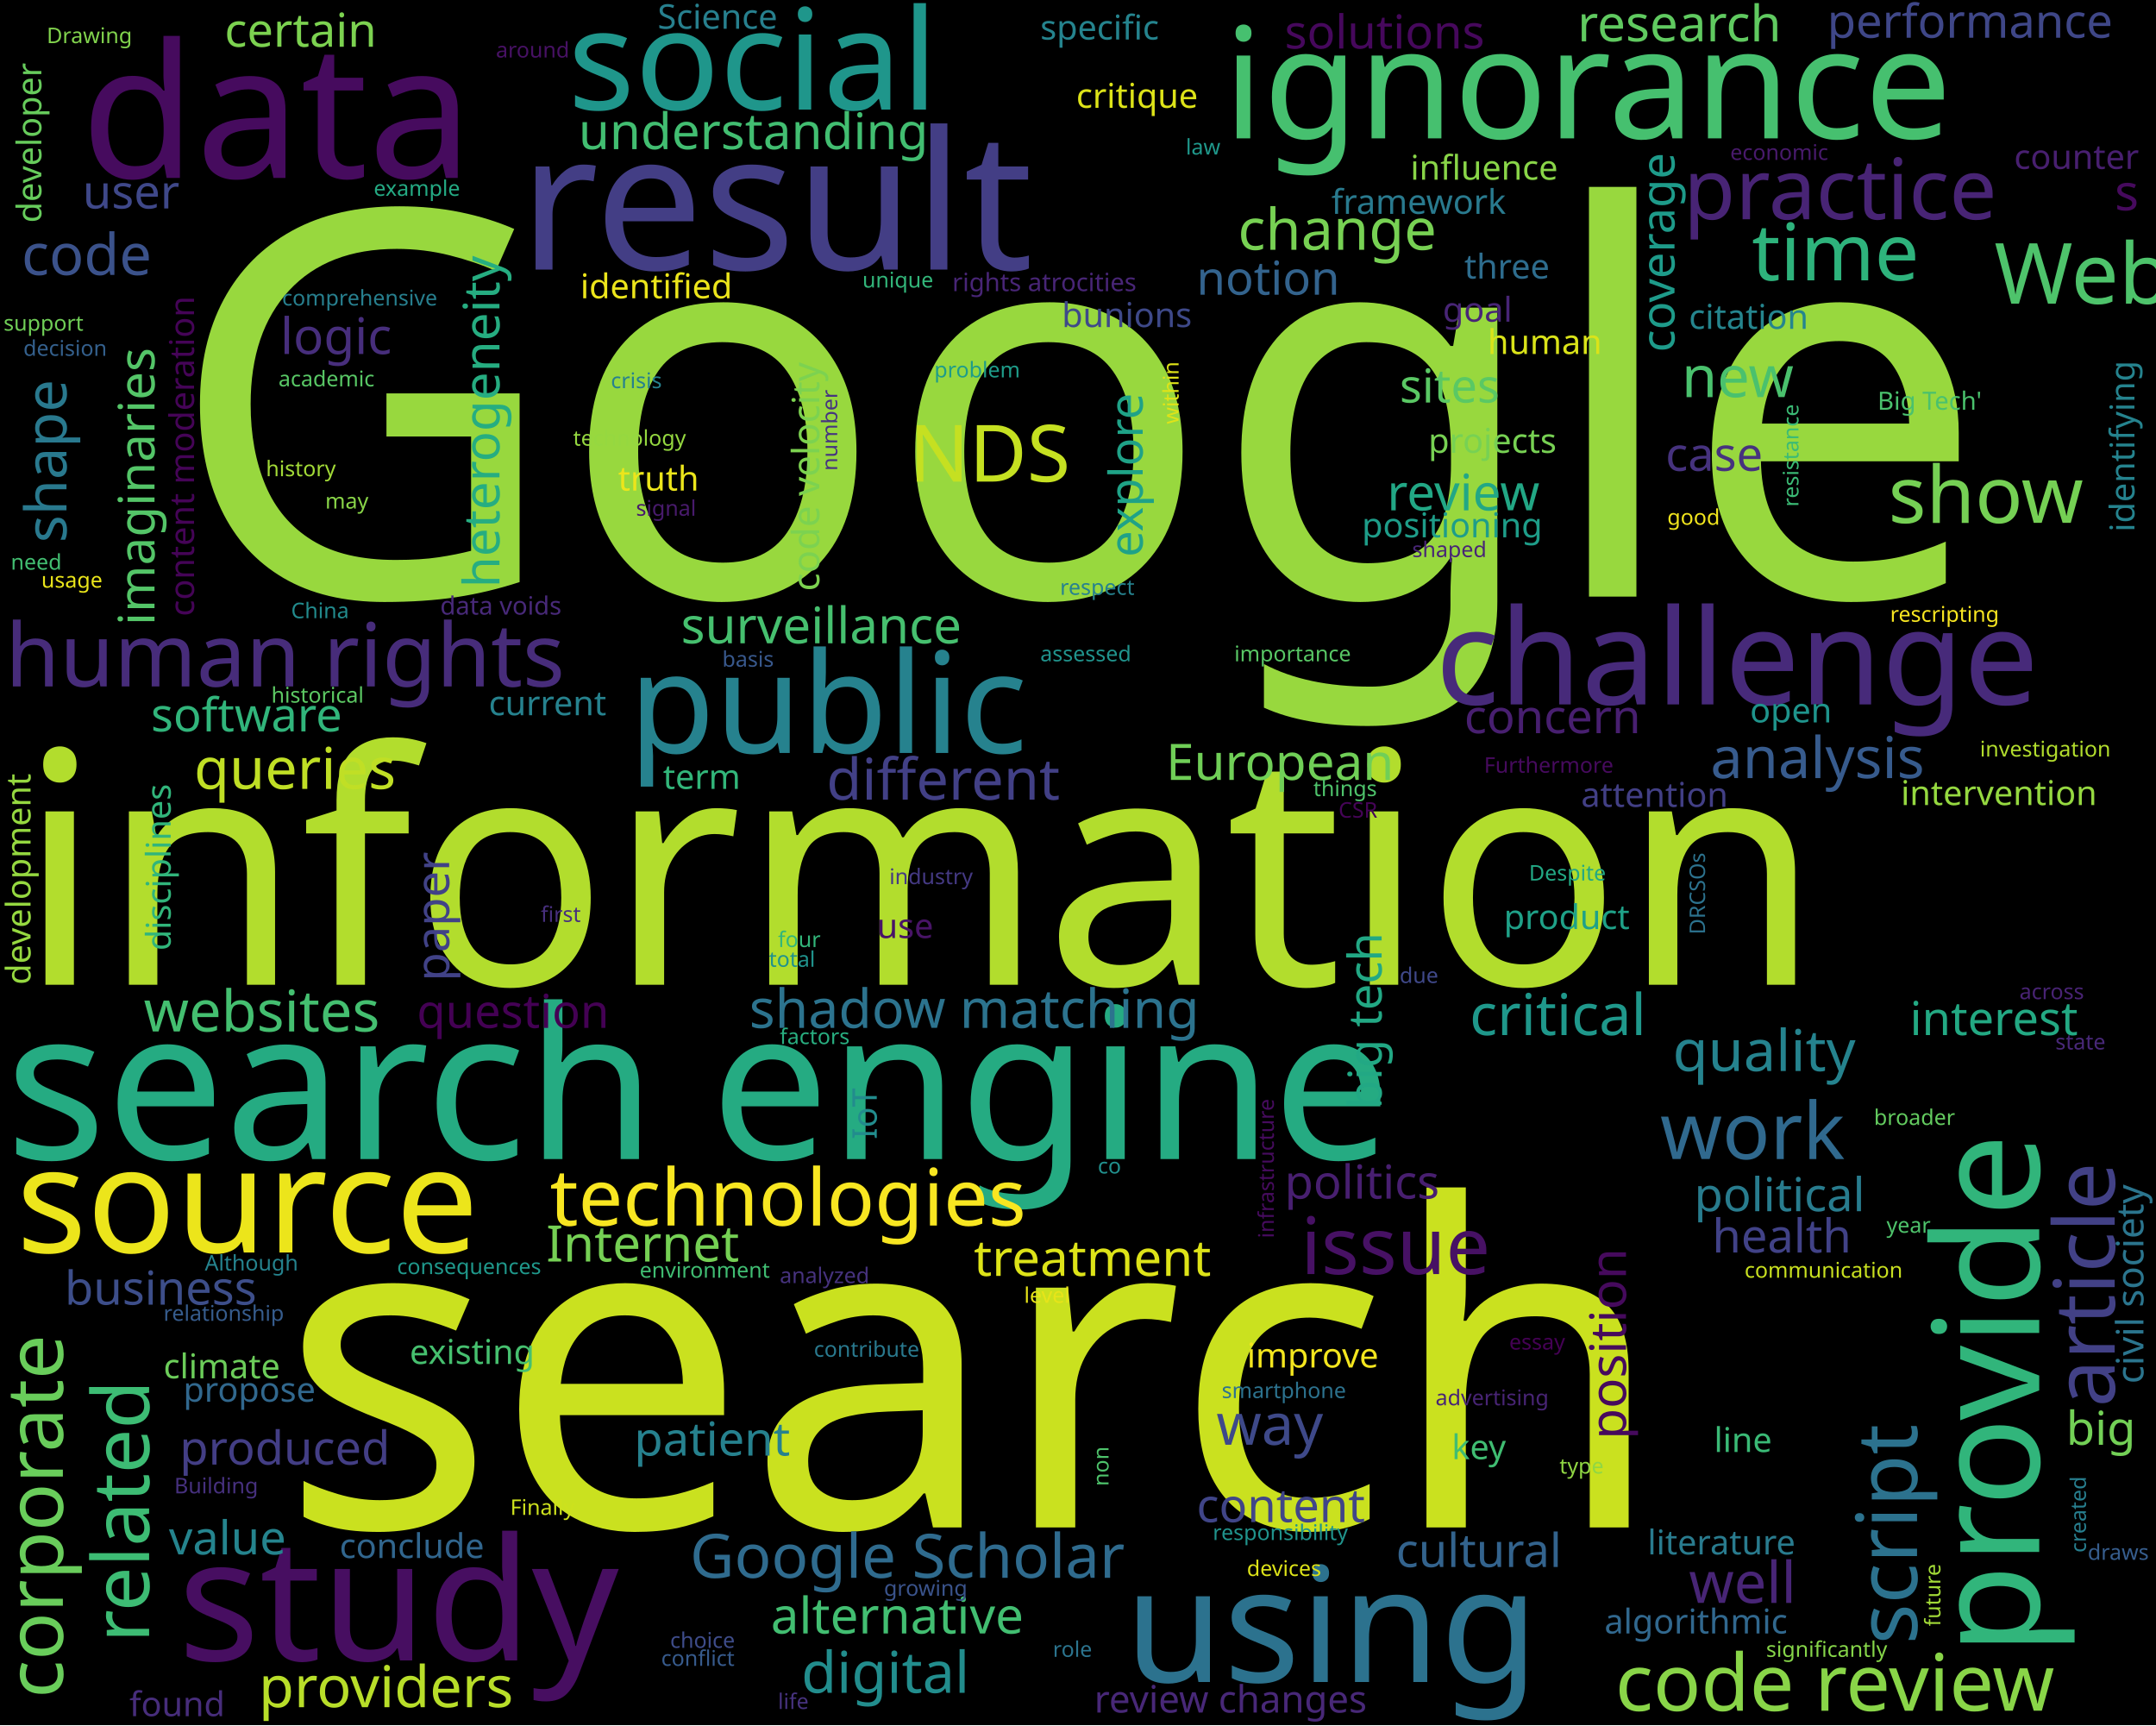
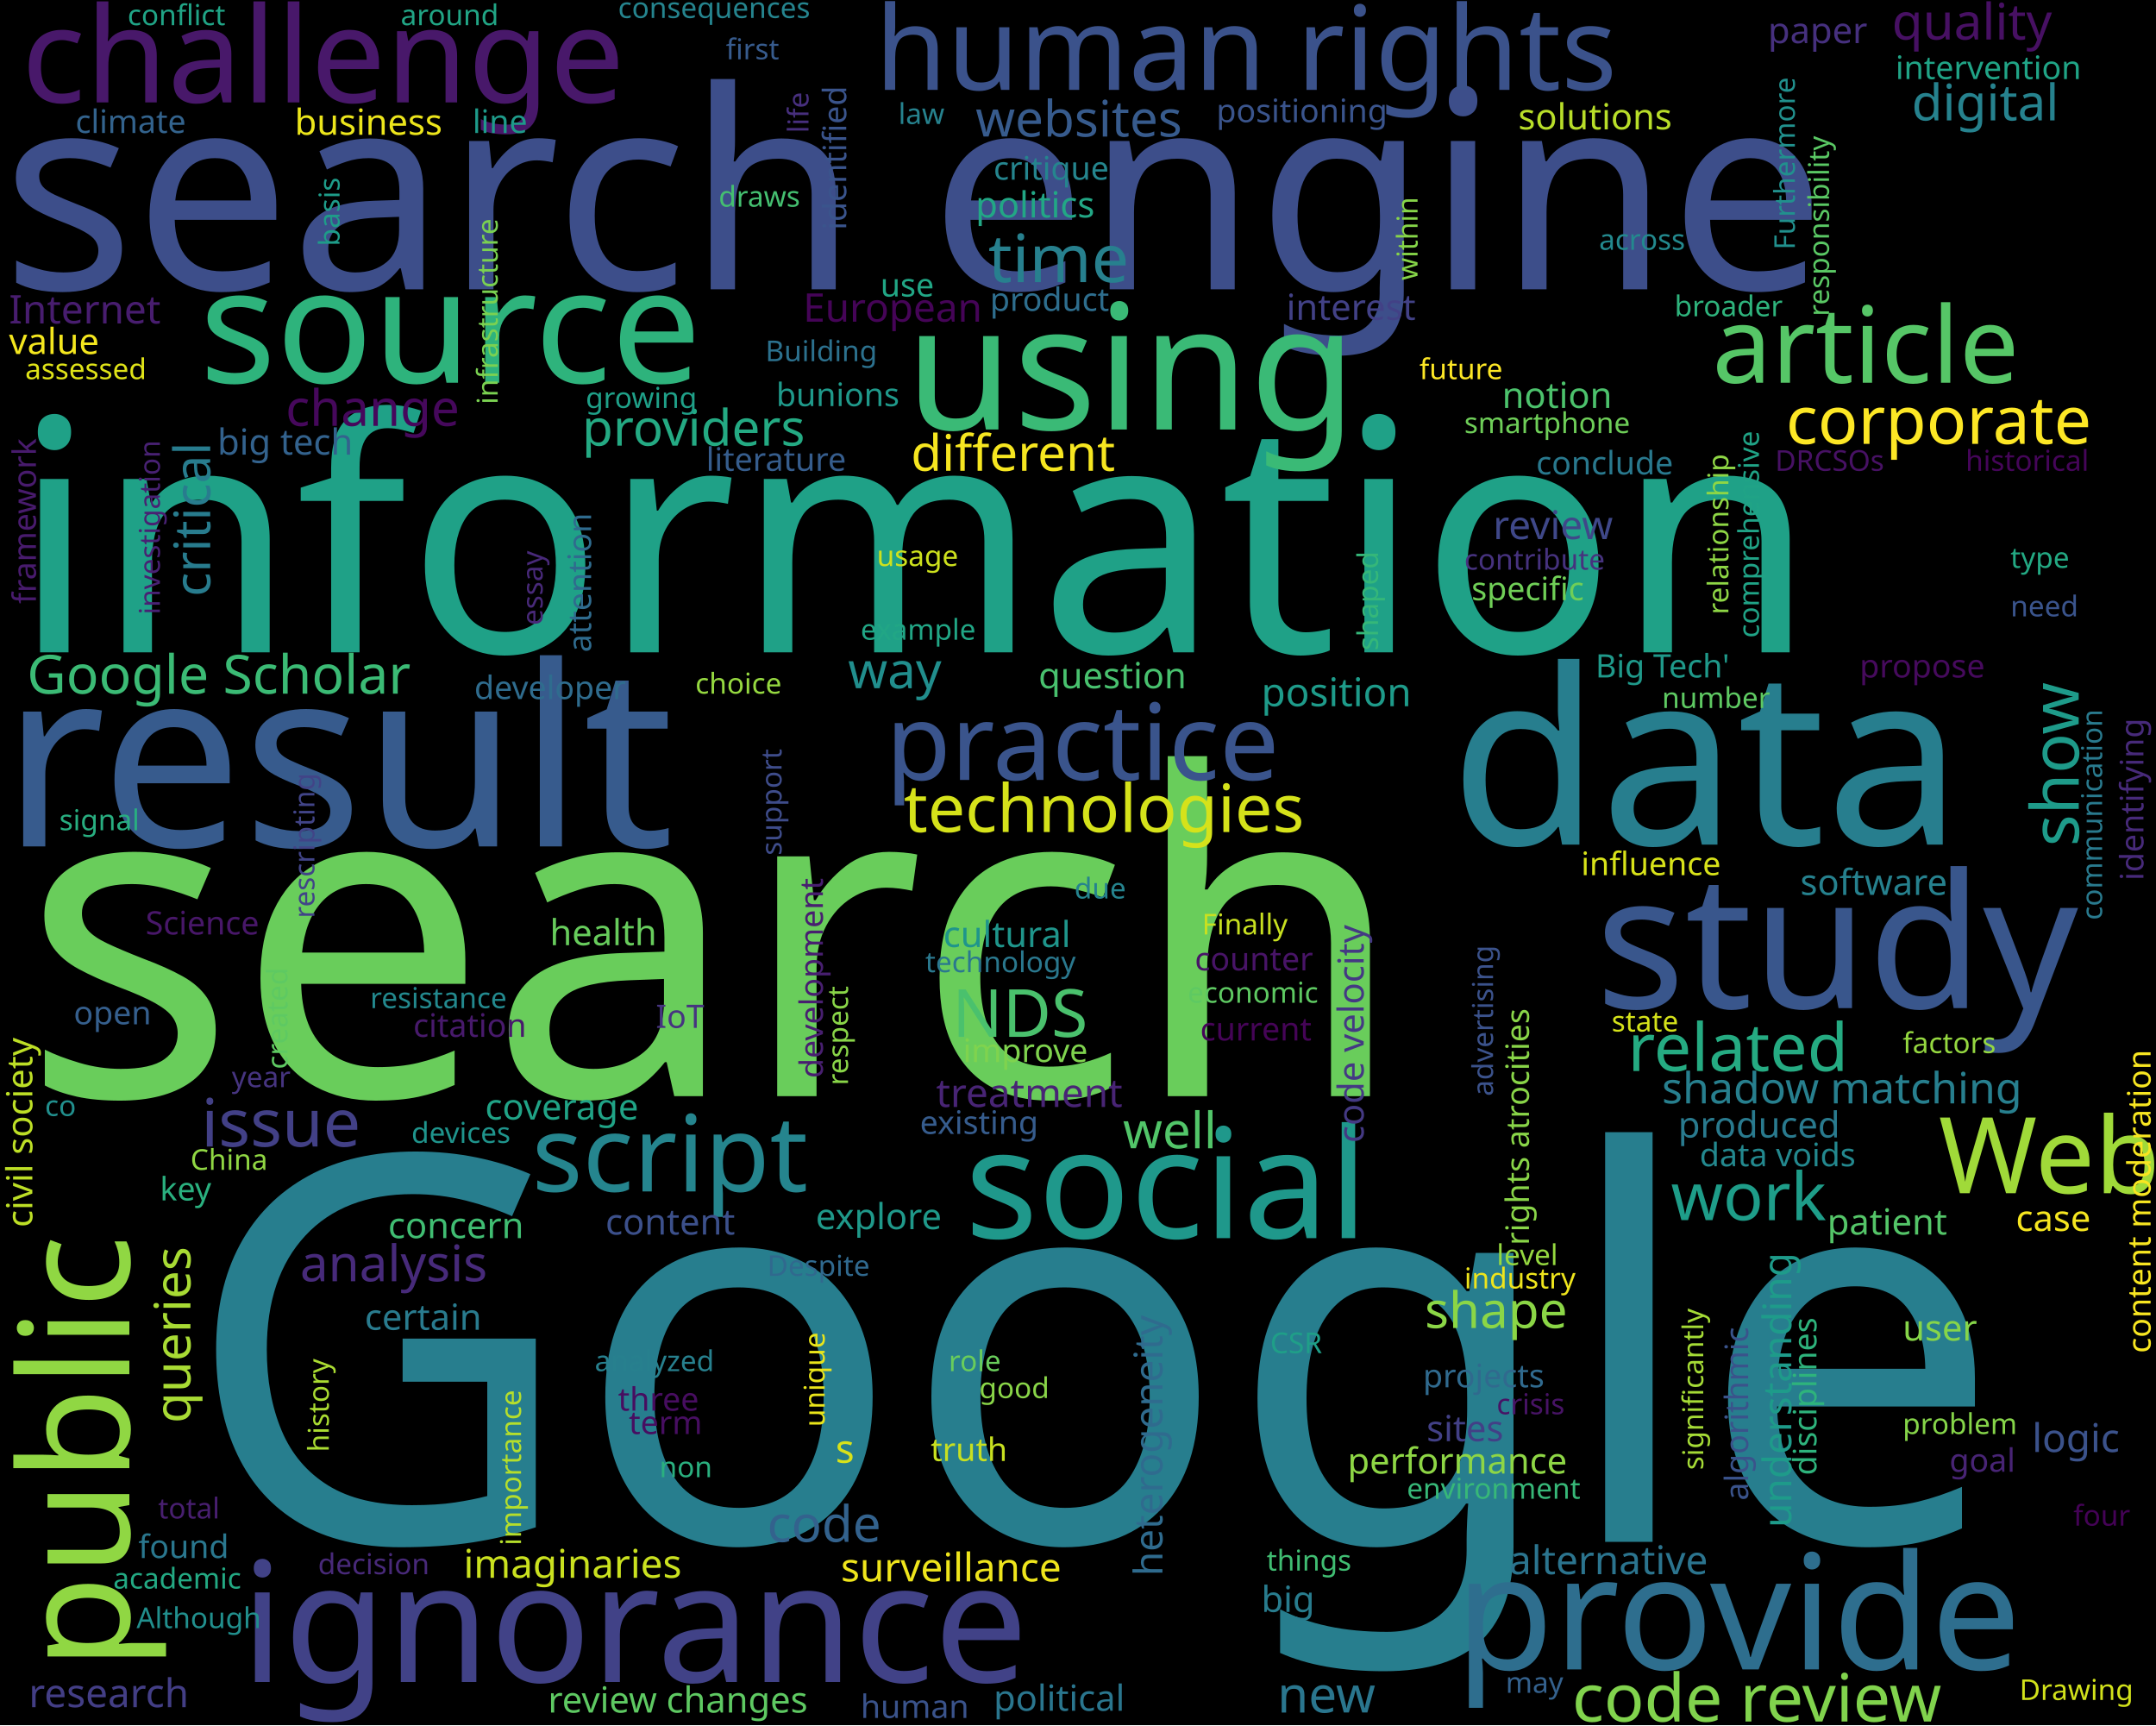
<svg xmlns="http://www.w3.org/2000/svg" width="1200" height="960">
  <style>text{font-family:'Droid Sans Mono';font-weight:normal;font-style:normal;}</style>
  <rect width="100%" height="100%" style="fill:black" />
-   <text transform="translate(93,332)" font-size="300" style="fill:rgb(152, 216, 62)">Google</text>
-   <text transform="translate(156,850)" font-size="249" style="fill:rgb(202, 225, 31)">search</text>
-   <text transform="translate(10,548)" font-size="180" style="fill:rgb(178, 221, 45)">information</text>
-   <text transform="translate(3,645)" font-size="117" style="fill:rgb(37, 171, 130)">search engine</text>
-   <text transform="translate(289,150)" font-size="107" style="fill:rgb(67, 62, 133)">result</text>
-   <text transform="translate(45,99)" font-size="104" style="fill:rgb(70, 11, 94)">data</text>
-   <text transform="translate(99,924)" font-size="95" style="fill:rgb(71, 14, 97)">study</text>
-   <text transform="translate(626,936)" font-size="89" style="fill:rgb(44, 114, 142)">using</text>
-   <text transform="translate(681,77)" font-size="86" style="fill:rgb(70, 192, 111)">ignorance</text>
-   <text transform="translate(9,697)" font-size="82" style="fill:rgb(236, 229, 27)">source</text>
-   <text transform="translate(1135,921) rotate(-90)" font-size="82" style="fill:rgb(49, 181, 123)">provide</text>
-   <text transform="translate(350,419)" font-size="78" style="fill:rgb(38, 130, 142)">public</text>
-   <text transform="translate(316,61)" font-size="78" style="fill:rgb(31, 150, 139)">social</text>
-   <text transform="translate(799,392)" font-size="74" style="fill:rgb(71, 42, 122)">challenge</text>
-   <text transform="translate(3,382)" font-size="49" style="fill:rgb(71, 44, 122)">human rights</text>
-   <text transform="translate(937,122)" font-size="47" style="fill:rgb(72, 36, 117)">practice</text>
-   <text transform="translate(1110,169)" font-size="47" style="fill:rgb(78, 195, 107)">Web</text>
-   <text transform="translate(1067,915) rotate(-90)" font-size="47" style="fill:rgb(44, 114, 142)">script</text>
-   <text transform="translate(1177,783) rotate(-90)" font-size="47" style="fill:rgb(66, 65, 134)">article</text>
-   <text transform="translate(306,682)" font-size="44" style="fill:rgb(248, 230, 33)">technologies</text>
-   <text transform="translate(924,645)" font-size="44" style="fill:rgb(48, 105, 142)">work</text>
-   <text transform="translate(83,914) rotate(-90)" font-size="44" style="fill:rgb(61, 188, 116)">related</text>
-   <text transform="translate(1051,291)" font-size="44" style="fill:rgb(117, 208, 84)">show</text>
-   <text transform="translate(35,945) rotate(-90)" font-size="44" style="fill:rgb(105, 205, 91)">corporate</text>
-   <text transform="translate(975,156)" font-size="44" style="fill:rgb(46, 179, 124)">time</text>
-   <text transform="translate(724,709)" font-size="44" style="fill:rgb(71, 17, 100)">issue</text>
-   <text transform="translate(506,268)" font-size="44" style="fill:rgb(197, 224, 33)">NDS</text>
-   <text transform="translate(899,952)" font-size="44" style="fill:rgb(137, 213, 72)">code review</text>
-   <text transform="translate(384,878)" font-size="34" style="fill:rgb(47, 107, 142)">Google Scholar</text>
-   <text transform="translate(677,804)" font-size="32" style="fill:rgb(62, 73, 137)">way</text>
-   <text transform="translate(12,153)" font-size="32" style="fill:rgb(59, 82, 139)">code</text>
-   <text transform="translate(689,139)" font-size="32" style="fill:rgb(119, 209, 83)">change</text>
-   <text transform="translate(931,596)" font-size="32" style="fill:rgb(37, 131, 142)">quality</text>
-   <text transform="translate(940,892)" font-size="32" style="fill:rgb(72, 37, 118)">well</text>
-   <text transform="translate(936,221)" font-size="32" style="fill:rgb(74, 193, 109)">new</text>
-   <text transform="translate(37,302) rotate(-90)" font-size="32" style="fill:rgb(41, 121, 142)">shape</text>
-   <text transform="translate(144,950)" font-size="32" style="fill:rgb(184, 222, 41)">providers</text>
-   <text transform="translate(108,439)" font-size="32" style="fill:rgb(192, 223, 37)">queries</text>
-   <text transform="translate(460,445)" font-size="32" style="fill:rgb(66, 64, 134)">different</text>
-   <text transform="translate(446,942)" font-size="32" style="fill:rgb(34, 141, 141)">digital</text>
-   <text transform="translate(952,433)" font-size="32" style="fill:rgb(55, 91, 141)">analysis</text>
-   <text transform="translate(818,576)" font-size="32" style="fill:rgb(31, 152, 139)">critical</text>
-   <text transform="translate(80,574)" font-size="32" style="fill:rgb(68, 191, 112)">websites</text>
-   <text transform="translate(417,572)" font-size="30" style="fill:rgb(44, 115, 142)">shadow matching</text>
-   <text transform="translate(878,23)" font-size="28" style="fill:rgb(96, 202, 96)">research</text>
-   <text transform="translate(772,284)" font-size="28" style="fill:rgb(34, 167, 133)">review</text>
-   <text transform="translate(322,83)" font-size="28" style="fill:rgb(66, 190, 113)">understanding</text>
-   <text transform="translate(1177,117)" font-size="28" style="fill:rgb(70, 10, 93)">s</text>
-   <text transform="translate(86,348) rotate(-90)" font-size="28" style="fill:rgb(84, 197, 104)">imaginaries</text>
-   <text transform="translate(905,801) rotate(-90)" font-size="28" style="fill:rgb(70, 10, 93)">position</text>
-   <text transform="translate(156,197)" font-size="28" style="fill:rgb(71, 46, 124)">logic</text>
-   <text transform="translate(429,909)" font-size="28" style="fill:rgb(66, 190, 113)">alternative</text>
-   <text transform="translate(649,434)" font-size="28" style="fill:rgb(112, 207, 87)">European</text>
-   <text transform="translate(379,358)" font-size="28" style="fill:rgb(70, 192, 111)">surveillance</text>
-   <text transform="translate(304,702)" font-size="28" style="fill:rgb(117, 208, 84)">Internet</text>
-   <text transform="translate(278,327) rotate(-90)" font-size="28" style="fill:rgb(38, 173, 129)">heterogeneity</text>
-   <text transform="translate(542,710)" font-size="28" style="fill:rgb(221, 227, 24)">treatment</text>
-   <text transform="translate(1150,804)" font-size="26" style="fill:rgb(115, 208, 86)">big</text>
-   <text transform="translate(250,546) rotate(-90)" font-size="26" style="fill:rgb(65, 66, 135)">paper</text>
-   <text transform="translate(84,407)" font-size="26" style="fill:rgb(49, 181, 123)">software</text>
-   <text transform="translate(666,164)" font-size="26" style="fill:rgb(51, 99, 141)">notion</text>
-   <text transform="translate(666,847)" font-size="26" style="fill:rgb(64, 69, 136)">content</text>
-   <text transform="translate(100,815)" font-size="26" style="fill:rgb(67, 62, 133)">produced</text>
-   <text transform="translate(715,667)" font-size="26" style="fill:rgb(72, 31, 112)">politics</text>
-   <text transform="translate(815,408)" font-size="26" style="fill:rgb(72, 31, 112)">concern</text>
-   <text transform="translate(943,674)" font-size="26" style="fill:rgb(40, 124, 142)">political</text>
-   <text transform="translate(1017,21)" font-size="26" style="fill:rgb(63, 71, 136)">performance</text>
-   <text transform="translate(46,116)" font-size="26" style="fill:rgb(63, 72, 137)">user</text>
-   <text transform="translate(36,726)" font-size="26" style="fill:rgb(61, 78, 138)">business</text>
-   <text transform="translate(125,26)" font-size="26" style="fill:rgb(124, 210, 80)">certain</text>
-   <text transform="translate(232,572)" font-size="26" style="fill:rgb(68, 1, 84)">question</text>
-   <text transform="translate(777,872)" font-size="26" style="fill:rgb(51, 99, 141)">cultural</text>
-   <text transform="translate(636,310) rotate(-90)" font-size="26" style="fill:rgb(31, 162, 135)">explore</text>
-   <text transform="translate(927,262)" font-size="26" style="fill:rgb(70, 50, 126)">case</text>
-   <text transform="translate(94,865)" font-size="26" style="fill:rgb(37, 132, 142)">value</text>
-   <text transform="translate(953,697)" font-size="26" style="fill:rgb(65, 66, 135)">health</text>
-   <text transform="translate(715,27)" font-size="26" style="fill:rgb(70, 8, 92)">solutions</text>
-   <text transform="translate(779,224)" font-size="26" style="fill:rgb(90, 200, 100)">sites</text>
-   <text transform="translate(932,196) rotate(-90)" font-size="26" style="fill:rgb(30, 155, 138)">coverage</text>
-   <text transform="translate(1063,576)" font-size="26" style="fill:rgb(35, 169, 131)">interest</text>
-   <text transform="translate(353,810)" font-size="26" style="fill:rgb(38, 129, 142)">patient</text>
-   <text transform="translate(769,617) rotate(-90)" font-size="26" style="fill:rgb(34, 168, 132)">big tech</text>
-   <text transform="translate(609,953)" font-size="21" style="fill:rgb(72, 40, 120)">review changes</text>
-   <text transform="translate(1193,770) rotate(-90)" font-size="21" style="fill:rgb(43, 117, 142)">civil society</text>
-   <text transform="translate(456,329) rotate(-90)" font-size="21" style="fill:rgb(124, 210, 80)">code velocity</text>
-   <text transform="translate(741,119)" font-size="19" style="fill:rgb(41, 122, 142)">framework</text>
-   <text transform="translate(808,812)" font-size="19" style="fill:rgb(64, 189, 114)">key</text>
-   <text transform="translate(803,179)" font-size="19" style="fill:rgb(72, 37, 118)">goal</text>
-   <text transform="translate(228,759)" font-size="19" style="fill:rgb(70, 192, 111)">existing</text>
-   <text transform="translate(599,60)" font-size="19" style="fill:rgb(221, 227, 24)">critique</text>
-   <text transform="translate(579,22)" font-size="19" style="fill:rgb(37, 132, 142)">specific</text>
-   <text transform="translate(23,124) rotate(-90)" font-size="19" style="fill:rgb(103, 204, 92)">developer</text>
-   <text transform="translate(102,780)" font-size="19" style="fill:rgb(49, 104, 142)">propose</text>
-   <text transform="translate(694,761)" font-size="19" style="fill:rgb(244, 230, 30)">improve</text>
-   <text transform="translate(488,522)" font-size="19" style="fill:rgb(72, 20, 103)">use</text>
-   <text transform="translate(815,155)" font-size="19" style="fill:rgb(46, 109, 142)">three</text>
-   <text transform="translate(974,402)" font-size="19" style="fill:rgb(31, 148, 140)">open</text>
-   <text transform="translate(795,252)" font-size="19" style="fill:rgb(119, 209, 83)">projects</text>
-   <text transform="translate(72,955)" font-size="19" style="fill:rgb(71, 45, 123)">found</text>
-   <text transform="translate(893,909)" font-size="19" style="fill:rgb(49, 104, 142)">algorithmic</text>
-   <text transform="translate(828,197)" font-size="19" style="fill:rgb(218, 227, 25)">human</text>
-   <text transform="translate(785,100)" font-size="19" style="fill:rgb(137, 213, 72)">influence</text>
-   <text transform="translate(272,398)" font-size="19" style="fill:rgb(38, 130, 142)">current</text>
-   <text transform="translate(344,273)" font-size="19" style="fill:rgb(236, 229, 27)">truth</text>
-   <text transform="translate(369,439)" font-size="19" style="fill:rgb(50, 182, 122)">term</text>
-   <text transform="translate(758,299)" font-size="19" style="fill:rgb(30, 157, 137)">positioning</text>
-   <text transform="translate(954,808)" font-size="19" style="fill:rgb(58, 186, 118)">line</text>
-   <text transform="translate(91,767)" font-size="19" style="fill:rgb(108, 205, 90)">climate</text>
-   <text transform="translate(880,449)" font-size="19" style="fill:rgb(66, 63, 133)">attention</text>
-   <text transform="translate(1121,94)" font-size="19" style="fill:rgb(72, 31, 112)">counter</text>
-   <text transform="translate(189,867)" font-size="19" style="fill:rgb(49, 102, 142)">conclude</text>
-   <text transform="translate(1058,448)" font-size="19" style="fill:rgb(149, 216, 64)">intervention</text>
-   <text transform="translate(1188,296) rotate(-90)" font-size="19" style="fill:rgb(37, 131, 142)">identifying</text>
-   <text transform="translate(917,865)" font-size="19" style="fill:rgb(41, 123, 142)">literature</text>
-   <text transform="translate(837,517)" font-size="19" style="fill:rgb(31, 161, 136)">product</text>
-   <text transform="translate(488,634) rotate(-90)" font-size="19" style="fill:rgb(34, 140, 141)">IoT</text>
-   <text transform="translate(323,166)" font-size="19" style="fill:rgb(236, 229, 27)">identified</text>
-   <text transform="translate(17,548) rotate(-90)" font-size="19" style="fill:rgb(149, 216, 64)">development</text>
-   <text transform="translate(940,183)" font-size="19" style="fill:rgb(37, 133, 142)">citation</text>
-   <text transform="translate(366,16)" font-size="19" style="fill:rgb(39, 128, 142)">Science</text>
-   <text transform="translate(95,529) rotate(-90)" font-size="19" style="fill:rgb(49, 181, 123)">disciplines</text>
-   <text transform="translate(591,182)" font-size="19" style="fill:rgb(62, 73, 137)">bunions</text>
-   <text transform="translate(108,343) rotate(-90)" font-size="19" style="fill:rgb(69, 4, 87)">content moderation</text>
-   <text transform="translate(530,162)" font-size="14" style="fill:rgb(72, 37, 118)">rights atrocities</text>
-   <text transform="translate(1045,228)" font-size="14" style="fill:rgb(74, 193, 109)">Big Tech'</text>
-   <text transform="translate(245,342)" font-size="14" style="fill:rgb(72, 41, 121)">data voids</text>
-   <text transform="translate(276,32)" font-size="12" style="fill:rgb(71, 17, 100)">around</text>
-   <text transform="translate(26,24)" font-size="12" style="fill:rgb(129, 211, 77)">Drawing</text>
-   <text transform="translate(1161,864) rotate(-90)" font-size="12" style="fill:rgb(39, 126, 142)">created</text>
-   <text transform="translate(208,109)" font-size="12" style="fill:rgb(36, 170, 131)">example</text>
-   <text transform="translate(221,709)" font-size="12" style="fill:rgb(31, 152, 139)">consequences</text>
-   <text transform="translate(851,490)" font-size="12" style="fill:rgb(34, 168, 132)">Despite</text>
-   <text transform="translate(1102,421)" font-size="12" style="fill:rgb(178, 221, 45)">investigation</text>
-   <text transform="translate(434,581)" font-size="12" style="fill:rgb(40, 174, 128)">factors</text>
-   <text transform="translate(466,262) rotate(-90)" font-size="12" style="fill:rgb(70, 52, 128)">number</text>
-   <text transform="translate(868,820)" font-size="12" style="fill:rgb(144, 215, 67)">type</text>
-   <text transform="translate(570,725)" font-size="12" style="fill:rgb(231, 228, 25)">level</text>
-   <text transform="translate(826,430)" font-size="12" style="fill:rgb(70, 10, 93)">Furthermore</text>
-   <text transform="translate(284,843)" font-size="12" style="fill:rgb(205, 225, 29)">Finally</text>
-   <text transform="translate(91,735)" font-size="12" style="fill:rgb(54, 92, 141)">relationship</text>
-   <text transform="translate(148,265)" font-size="12" style="fill:rgb(162, 218, 55)">history</text>
-   <text transform="translate(492,888)" font-size="12" style="fill:rgb(58, 83, 139)">growing</text>
-   <text transform="translate(151,391)" font-size="12" style="fill:rgb(92, 200, 99)">historical</text>
-   <text transform="translate(687,368)" font-size="12" style="fill:rgb(88, 199, 101)">importance</text>
-   <text transform="translate(675,857)" font-size="12" style="fill:rgb(32, 147, 140)">responsibility</text>
-   <text transform="translate(840,751)" font-size="12" style="fill:rgb(68, 1, 84)">essay</text>
-   <text transform="translate(453,755)" font-size="12" style="fill:rgb(41, 121, 142)">contribute</text>
-   <text transform="translate(319,248)" font-size="12" style="fill:rgb(149, 216, 64)">technology</text>
-   <text transform="translate(1001,282) rotate(-90)" font-size="12" style="fill:rgb(59, 187, 117)">resistance</text>
-   <text transform="translate(590,331)" font-size="12" style="fill:rgb(38, 130, 142)">respect</text>
-   <text transform="translate(586,922)" font-size="12" style="fill:rgb(43, 116, 142)">role</text>
-   <text transform="translate(6,317)" font-size="12" style="fill:rgb(66, 190, 113)">need</text>
-   <text transform="translate(301,513)" font-size="12" style="fill:rgb(71, 47, 125)">first</text>
-   <text transform="translate(1052,346)" font-size="12" style="fill:rgb(248, 230, 33)">rescripting</text>
-   <text transform="translate(660,86)" font-size="12" style="fill:rgb(31, 152, 139)">law</text>
-   <text transform="translate(402,371)" font-size="12" style="fill:rgb(56, 88, 140)">basis</text>
-   <text transform="translate(928,292)" font-size="12" style="fill:rgb(241, 229, 29)">good</text>
-   <text transform="translate(13,198)" font-size="12" style="fill:rgb(52, 96, 141)">decision</text>
-   <text transform="translate(949,520) rotate(-90)" font-size="12" style="fill:rgb(44, 114, 142)">DRCSOs</text>
-   <text transform="translate(155,215)" font-size="12" style="fill:rgb(88, 199, 101)">academic</text>
-   <text transform="translate(2,184)" font-size="12" style="fill:rgb(112, 207, 87)">support</text>
-   <text transform="translate(963,89)" font-size="12" style="fill:rgb(72, 26, 108)">economic</text>
-   <text transform="translate(354,287)" font-size="12" style="fill:rgb(72, 26, 108)">signal</text>
-   <text transform="translate(983,922)" font-size="12" style="fill:rgb(134, 213, 73)">significantly</text>
-   <text transform="translate(680,778)" font-size="12" style="fill:rgb(44, 114, 142)">smartphone</text>
-   <text transform="translate(157,170)" font-size="12" style="fill:rgb(39, 127, 142)">comprehensive</text>
-   <text transform="translate(656,236) rotate(-90)" font-size="12" style="fill:rgb(223, 227, 24)">within</text>
-   <text transform="translate(433,527)" font-size="12" style="fill:rgb(50, 182, 122)">four</text>
-   <text transform="translate(579,368)" font-size="12" style="fill:rgb(32, 147, 140)">assessed</text>
-   <text transform="translate(617,827) rotate(-90)" font-size="12" style="fill:rgb(78, 195, 107)">non</text>
-   <text transform="translate(356,711)" font-size="12" style="fill:rgb(64, 189, 114)">environment</text>
-   <text transform="translate(340,216)" font-size="12" style="fill:rgb(38, 129, 142)">crisis</text>
-   <text transform="translate(97,831)" font-size="12" style="fill:rgb(70, 48, 126)">Building</text>
-   <text transform="translate(181,283)" font-size="12" style="fill:rgb(137, 213, 72)">may</text>
-   <text transform="translate(1162,868)" font-size="12" style="fill:rgb(54, 93, 141)">draws</text>
-   <text transform="translate(786,310)" font-size="12" style="fill:rgb(72, 37, 118)">shaped</text>
-   <text transform="translate(433,951)" font-size="12" style="fill:rgb(70, 50, 126)">life</text>
-   <text transform="translate(373,917)" font-size="12" style="fill:rgb(62, 76, 138)">choice</text>
-   <text transform="translate(611,653)" font-size="12" style="fill:rgb(33, 144, 141)">co</text>
-   <text transform="translate(1043,626)" font-size="12" style="fill:rgb(99, 203, 95)">broader</text>
-   <text transform="translate(1124,556)" font-size="12" style="fill:rgb(72, 35, 116)">across</text>
-   <text transform="translate(1144,584)" font-size="12" style="fill:rgb(72, 40, 120)">state</text>
-   <text transform="translate(434,714)" font-size="12" style="fill:rgb(70, 50, 126)">analyzed</text>
-   <text transform="translate(495,492)" font-size="12" style="fill:rgb(68, 57, 131)">industry</text>
-   <text transform="translate(709,689) rotate(-90)" font-size="12" style="fill:rgb(70, 11, 94)">infrastructure</text>
-   <text transform="translate(799,782)" font-size="12" style="fill:rgb(72, 36, 117)">advertising</text>
-   <text transform="translate(23,327)" font-size="12" style="fill:rgb(234, 229, 26)">usage</text>
-   <text transform="translate(731,443)" font-size="12" style="fill:rgb(78, 195, 107)">things</text>
-   <text transform="translate(694,877)" font-size="12" style="fill:rgb(221, 227, 24)">devices</text>
-   <text transform="translate(779,547)" font-size="12" style="fill:rgb(63, 72, 137)">due</text>
-   <text transform="translate(520,210)" font-size="12" style="fill:rgb(30, 156, 137)">problem</text>
-   <text transform="translate(428,538)" font-size="12" style="fill:rgb(32, 146, 140)">total</text>
-   <text transform="translate(971,711)" font-size="12" style="fill:rgb(200, 224, 32)">communication</text>
-   <text transform="translate(480,160)" font-size="12" style="fill:rgb(50, 182, 122)">unique</text>
-   <text transform="translate(1080,905) rotate(-90)" font-size="12" style="fill:rgb(162, 218, 55)">future</text>
-   <text transform="translate(114,707)" font-size="12" style="fill:rgb(37, 131, 142)">Although</text>
-   <text transform="translate(745,455)" font-size="12" style="fill:rgb(69, 4, 87)">CSR</text>
-   <text transform="translate(162,344)" font-size="12" style="fill:rgb(34, 139, 141)">China</text>
-   <text transform="translate(368,927)" font-size="12" style="fill:rgb(55, 91, 141)">conflict</text>
-   <text transform="translate(1050,686)" font-size="12" style="fill:rgb(78, 195, 107)">year</text>
+   <text transform="translate(102,858)" font-size="300" style="fill:rgb(39, 126, 142)">Google</text>
+   <text transform="translate(12,610)" font-size="249" style="fill:rgb(105, 205, 91)">search</text>
+   <text transform="translate(7,363)" font-size="180" style="fill:rgb(31, 161, 135)">information</text>
+   <text transform="translate(1,161)" font-size="154" style="fill:rgb(61, 78, 138)">search engine</text>
+   <text transform="translate(1,471)" font-size="140" style="fill:rgb(55, 91, 141)">result</text>
+   <text transform="translate(807,470)" font-size="136" style="fill:rgb(39, 126, 142)">data</text>
+   <text transform="translate(888,561)" font-size="104" style="fill:rgb(57, 86, 140)">study</text>
+   <text transform="translate(504,239)" font-size="97" style="fill:rgb(58, 186, 118)">using</text>
+   <text transform="translate(134,936)" font-size="93" style="fill:rgb(65, 66, 135)">ignorance</text>
+   <text transform="translate(111,213)" font-size="89" style="fill:rgb(46, 179, 124)">source</text>
+   <text transform="translate(810,929)" font-size="89" style="fill:rgb(46, 110, 142)">provide</text>
+   <text transform="translate(72,929) rotate(-90)" font-size="85" style="fill:rgb(144, 215, 67)">public</text>
+   <text transform="translate(537,689)" font-size="85" style="fill:rgb(31, 152, 139)">social</text>
+   <text transform="translate(12,57)" font-size="74" style="fill:rgb(72, 24, 106)">challenge</text>
+   <text transform="translate(487,50)" font-size="65" style="fill:rgb(59, 82, 139)">human rights</text>
+   <text transform="translate(493,434)" font-size="59" style="fill:rgb(58, 84, 140)">practice</text>
+   <text transform="translate(1079,664)" font-size="59" style="fill:rgb(160, 218, 57)">Web</text>
+   <text transform="translate(296,663)" font-size="59" style="fill:rgb(37, 133, 142)">script</text>
+   <text transform="translate(953,213)" font-size="59" style="fill:rgb(86, 198, 103)">article</text>
+   <text transform="translate(503,463)" font-size="37" style="fill:rgb(213, 226, 26)">technologies</text>
+   <text transform="translate(930,679)" font-size="37" style="fill:rgb(30, 157, 137)">work</text>
+   <text transform="translate(906,596)" font-size="37" style="fill:rgb(37, 171, 130)">related</text>
+   <text transform="translate(1157,471) rotate(-90)" font-size="37" style="fill:rgb(30, 155, 138)">show</text>
+   <text transform="translate(994,247)" font-size="37" style="fill:rgb(253, 231, 37)">corporate</text>
+   <text transform="translate(550,157)" font-size="37" style="fill:rgb(39, 128, 142)">time</text>
+   <text transform="translate(112,638)" font-size="37" style="fill:rgb(66, 64, 134)">issue</text>
+   <text transform="translate(530,577)" font-size="37" style="fill:rgb(74, 193, 109)">NDS</text>
+   <text transform="translate(875,958)" font-size="37" style="fill:rgb(129, 211, 77)">code review</text>
+   <text transform="translate(15,386)" font-size="30" style="fill:rgb(59, 187, 117)">Google Scholar</text>
+   <text transform="translate(472,383)" font-size="28" style="fill:rgb(33, 142, 141)">way</text>
+   <text transform="translate(427,858)" font-size="28" style="fill:rgb(51, 98, 141)">code</text>
+   <text transform="translate(159,237)" font-size="28" style="fill:rgb(70, 8, 92)">change</text>
+   <text transform="translate(1053,22)" font-size="28" style="fill:rgb(71, 16, 99)">quality</text>
+   <text transform="translate(625,639)" font-size="28" style="fill:rgb(82, 197, 105)">well</text>
+   <text transform="translate(711,953)" font-size="28" style="fill:rgb(42, 118, 142)">new</text>
+   <text transform="translate(793,739)" font-size="28" style="fill:rgb(139, 214, 70)">shape</text>
+   <text transform="translate(324,248)" font-size="28" style="fill:rgb(36, 170, 131)">providers</text>
+   <text transform="translate(106,792) rotate(-90)" font-size="28" style="fill:rgb(168, 219, 52)">queries</text>
+   <text transform="translate(507,262)" font-size="28" style="fill:rgb(246, 230, 32)">different</text>
+   <text transform="translate(1064,67)" font-size="28" style="fill:rgb(38, 130, 142)">digital</text>
+   <text transform="translate(167,713)" font-size="28" style="fill:rgb(71, 42, 122)">analysis</text>
+   <text transform="translate(117,332) rotate(-90)" font-size="28" style="fill:rgb(40, 124, 142)">critical</text>
+   <text transform="translate(543,76)" font-size="28" style="fill:rgb(55, 91, 141)">websites</text>
+   <text transform="translate(925,614)" font-size="24" style="fill:rgb(39, 127, 142)">shadow matching</text>
+   <text transform="translate(16,950)" font-size="22" style="fill:rgb(67, 62, 133)">research</text>
+   <text transform="translate(831,300)" font-size="22" style="fill:rgb(63, 72, 137)">review</text>
+   <text transform="translate(997,850) rotate(-90)" font-size="22" style="fill:rgb(30, 155, 138)">understanding</text>
+   <text transform="translate(465,814)" font-size="22" style="fill:rgb(216, 226, 25)">s</text>
+   <text transform="translate(258,878)" font-size="22" style="fill:rgb(202, 225, 31)">imaginaries</text>
+   <text transform="translate(702,393)" font-size="22" style="fill:rgb(30, 155, 138)">position</text>
+   <text transform="translate(1131,808)" font-size="22" style="fill:rgb(59, 82, 139)">logic</text>
+   <text transform="translate(840,876)" font-size="22" style="fill:rgb(43, 116, 142)">alternative</text>
+   <text transform="translate(447,179)" font-size="22" style="fill:rgb(69, 4, 87)">European</text>
+   <text transform="translate(468,880)" font-size="22" style="fill:rgb(239, 229, 28)">surveillance</text>
+   <text transform="translate(5,180)" font-size="22" style="fill:rgb(72, 29, 111)">Internet</text>
+   <text transform="translate(647,877) rotate(-90)" font-size="22" style="fill:rgb(47, 107, 142)">heterogeneity</text>
+   <text transform="translate(521,616)" font-size="22" style="fill:rgb(72, 36, 117)">treatment</text>
+   <text transform="translate(702,897)" font-size="20" style="fill:rgb(40, 124, 142)">big</text>
+   <text transform="translate(984,24)" font-size="20" style="fill:rgb(70, 48, 126)">paper</text>
+   <text transform="translate(1002,498)" font-size="20" style="fill:rgb(38, 129, 142)">software</text>
+   <text transform="translate(836,227)" font-size="20" style="fill:rgb(76, 194, 108)">notion</text>
+   <text transform="translate(337,687)" font-size="20" style="fill:rgb(60, 80, 139)">content</text>
+   <text transform="translate(934,633)" font-size="20" style="fill:rgb(41, 122, 142)">produced</text>
+   <text transform="translate(543,121)" font-size="20" style="fill:rgb(34, 167, 133)">politics</text>
+   <text transform="translate(216,689)" font-size="20" style="fill:rgb(64, 189, 114)">concern</text>
+   <text transform="translate(553,952)" font-size="20" style="fill:rgb(42, 118, 142)">political</text>
+   <text transform="translate(750,820)" font-size="20" style="fill:rgb(142, 214, 69)">performance</text>
+   <text transform="translate(1059,746)" font-size="20" style="fill:rgb(134, 213, 73)">user</text>
+   <text transform="translate(164,75)" font-size="20" style="fill:rgb(236, 229, 27)">business</text>
+   <text transform="translate(203,740)" font-size="20" style="fill:rgb(41, 123, 142)">certain</text>
+   <text transform="translate(578,383)" font-size="20" style="fill:rgb(72, 193, 110)">question</text>
+   <text transform="translate(525,527)" font-size="20" style="fill:rgb(31, 149, 139)">cultural</text>
+   <text transform="translate(454,684)" font-size="20" style="fill:rgb(31, 153, 138)">explore</text>
+   <text transform="translate(1122,685)" font-size="20" style="fill:rgb(246, 230, 32)">case</text>
+   <text transform="translate(5,197)" font-size="20" style="fill:rgb(244, 230, 30)">value</text>
+   <text transform="translate(306,526)" font-size="20" style="fill:rgb(103, 204, 92)">health</text>
+   <text transform="translate(845,72)" font-size="20" style="fill:rgb(184, 222, 41)">solutions</text>
+   <text transform="translate(794,802)" font-size="20" style="fill:rgb(66, 64, 134)">sites</text>
+   <text transform="translate(270,623)" font-size="20" style="fill:rgb(32, 163, 134)">coverage</text>
+   <text transform="translate(716,178)" font-size="20" style="fill:rgb(66, 65, 134)">interest</text>
+   <text transform="translate(1017,687)" font-size="20" style="fill:rgb(84, 197, 104)">patient</text>
+   <text transform="translate(121,253)" font-size="20" style="fill:rgb(51, 98, 141)">big tech</text>
+   <text transform="translate(305,953)" font-size="20" style="fill:rgb(94, 201, 98)">review changes</text>
+   <text transform="translate(18,683) rotate(-90)" font-size="20" style="fill:rgb(189, 223, 38)">civil society</text>
+   <text transform="translate(759,636) rotate(-90)" font-size="20" style="fill:rgb(68, 57, 131)">code velocity</text>
+   <text transform="translate(20,336) rotate(-90)" font-size="18" style="fill:rgb(72, 27, 109)">framework</text>
+   <text transform="translate(89,668)" font-size="18" style="fill:rgb(42, 176, 127)">key</text>
+   <text transform="translate(1085,819)" font-size="18" style="fill:rgb(72, 36, 117)">goal</text>
+   <text transform="translate(512,631)" font-size="18" style="fill:rgb(54, 92, 141)">existing</text>
+   <text transform="translate(553,100)" font-size="18" style="fill:rgb(37, 133, 142)">critique</text>
+   <text transform="translate(819,334)" font-size="18" style="fill:rgb(112, 207, 87)">specific</text>
+   <text transform="translate(264,389)" font-size="18" style="fill:rgb(47, 108, 142)">developer</text>
+   <text transform="translate(1035,377)" font-size="18" style="fill:rgb(70, 10, 93)">propose</text>
+   <text transform="translate(536,591)" font-size="18" style="fill:rgb(127, 211, 78)">improve</text>
+   <text transform="translate(490,165)" font-size="18" style="fill:rgb(33, 166, 133)">use</text>
+   <text transform="translate(344,785)" font-size="18" style="fill:rgb(71, 13, 96)">three</text>
+   <text transform="translate(41,570)" font-size="18" style="fill:rgb(53, 95, 141)">open</text>
+   <text transform="translate(792,772)" font-size="18" style="fill:rgb(48, 106, 142)">projects</text>
+   <text transform="translate(77,867)" font-size="18" style="fill:rgb(42, 119, 142)">found</text>
+   <text transform="translate(973,835) rotate(-90)" font-size="18" style="fill:rgb(58, 83, 139)">algorithmic</text>
+   <text transform="translate(479,956)" font-size="18" style="fill:rgb(58, 83, 139)">human</text>
+   <text transform="translate(880,487)" font-size="18" style="fill:rgb(216, 226, 25)">influence</text>
+   <text transform="translate(668,579)" font-size="18" style="fill:rgb(69, 4, 87)">current</text>
+   <text transform="translate(518,813)" font-size="18" style="fill:rgb(200, 224, 32)">truth</text>
+   <text transform="translate(350,798)" font-size="18" style="fill:rgb(71, 14, 97)">term</text>
+   <text transform="translate(677,68)" font-size="18" style="fill:rgb(58, 84, 140)">positioning</text>
+   <text transform="translate(263,74)" font-size="18" style="fill:rgb(30, 155, 138)">line</text>
+   <text transform="translate(42,74)" font-size="18" style="fill:rgb(51, 99, 141)">climate</text>
+   <text transform="translate(329,363) rotate(-90)" font-size="18" style="fill:rgb(47, 107, 142)">attention</text>
+   <text transform="translate(665,540)" font-size="18" style="fill:rgb(72, 20, 103)">counter</text>
+   <text transform="translate(855,264)" font-size="18" style="fill:rgb(41, 121, 142)">conclude</text>
+   <text transform="translate(1055,44)" font-size="18" style="fill:rgb(32, 164, 134)">intervention</text>
+   <text transform="translate(1193,490) rotate(-90)" font-size="18" style="fill:rgb(71, 42, 122)">identifying</text>
+   <text transform="translate(393,262)" font-size="18" style="fill:rgb(54, 93, 141)">literature</text>
+   <text transform="translate(551,173)" font-size="18" style="fill:rgb(46, 110, 142)">product</text>
+   <text transform="translate(365,572)" font-size="18" style="fill:rgb(70, 52, 128)">IoT</text>
+   <text transform="translate(471,128) rotate(-90)" font-size="18" style="fill:rgb(58, 84, 140)">identified</text>
+   <text transform="translate(458,600) rotate(-90)" font-size="18" style="fill:rgb(72, 31, 112)">development</text>
+   <text transform="translate(230,577)" font-size="18" style="fill:rgb(72, 26, 108)">citation</text>
+   <text transform="translate(81,520)" font-size="18" style="fill:rgb(72, 23, 105)">Science</text>
+   <text transform="translate(1011,821) rotate(-90)" font-size="18" style="fill:rgb(46, 179, 124)">disciplines</text>
+   <text transform="translate(432,226)" font-size="18" style="fill:rgb(31, 153, 138)">bunions</text>
+   <text transform="translate(1197,753) rotate(-90)" font-size="18" style="fill:rgb(248, 230, 33)">content moderation</text>
+   <text transform="translate(851,693) rotate(-90)" font-size="18" style="fill:rgb(137, 213, 72)">rights atrocities</text>
+   <text transform="translate(888,377)" font-size="18" style="fill:rgb(31, 153, 138)">Big Tech'</text>
+   <text transform="translate(946,649)" font-size="18" style="fill:rgb(35, 136, 142)">data voids</text>
+   <text transform="translate(223,14)" font-size="16" style="fill:rgb(33, 165, 133)">around</text>
+   <text transform="translate(1124,946)" font-size="16" style="fill:rgb(210, 226, 27)">Drawing</text>
+   <text transform="translate(160,595) rotate(-90)" font-size="16" style="fill:rgb(94, 201, 98)">created</text>
+   <text transform="translate(479,356)" font-size="16" style="fill:rgb(33, 166, 133)">example</text>
+   <text transform="translate(344,10)" font-size="16" style="fill:rgb(37, 132, 142)">consequences</text>
+   <text transform="translate(427,710)" font-size="16" style="fill:rgb(48, 105, 142)">Despite</text>
+   <text transform="translate(89,342) rotate(-90)" font-size="16" style="fill:rgb(72, 33, 115)">investigation</text>
+   <text transform="translate(1059,586)" font-size="16" style="fill:rgb(149, 216, 64)">factors</text>
+   <text transform="translate(925,394)" font-size="16" style="fill:rgb(94, 201, 98)">number</text>
+   <text transform="translate(1119,316)" font-size="16" style="fill:rgb(35, 169, 131)">type</text>
+   <text transform="translate(833,704)" font-size="16" style="fill:rgb(149, 216, 64)">level</text>
+   <text transform="translate(999,139) rotate(-90)" font-size="16" style="fill:rgb(33, 144, 141)">Furthermore</text>
+   <text transform="translate(669,520)" font-size="16" style="fill:rgb(200, 224, 32)">Finally</text>
+   <text transform="translate(962,342) rotate(-90)" font-size="16" style="fill:rgb(142, 214, 69)">relationship</text>
+   <text transform="translate(183,808) rotate(-90)" font-size="16" style="fill:rgb(170, 220, 50)">history</text>
+   <text transform="translate(326,227)" font-size="16" style="fill:rgb(31, 160, 136)">growing</text>
+   <text transform="translate(1094,262)" font-size="16" style="fill:rgb(69, 5, 89)">historical</text>
+   <text transform="translate(290,860) rotate(-90)" font-size="16" style="fill:rgb(181, 222, 43)">importance</text>
+   <text transform="translate(1018,176) rotate(-90)" font-size="16" style="fill:rgb(90, 200, 100)">responsibility</text>
+   <text transform="translate(302,348) rotate(-90)" font-size="16" style="fill:rgb(72, 41, 121)">essay</text>
+   <text transform="translate(815,317)" font-size="16" style="fill:rgb(70, 50, 126)">contribute</text>
+   <text transform="translate(515,541)" font-size="16" style="fill:rgb(42, 120, 142)">technology</text>
+   <text transform="translate(206,561)" font-size="16" style="fill:rgb(35, 137, 142)">resistance</text>
+   <text transform="translate(472,604) rotate(-90)" font-size="16" style="fill:rgb(137, 213, 72)">respect</text>
+   <text transform="translate(528,763)" font-size="16" style="fill:rgb(105, 205, 91)">role</text>
+   <text transform="translate(1119,343)" font-size="16" style="fill:rgb(58, 84, 140)">need</text>
+   <text transform="translate(404,33)" font-size="16" style="fill:rgb(55, 91, 141)">first</text>
+   <text transform="translate(175,511) rotate(-90)" font-size="16" style="fill:rgb(65, 68, 135)">rescripting</text>
+   <text transform="translate(500,69)" font-size="16" style="fill:rgb(38, 130, 142)">law</text>
+   <text transform="translate(189,137) rotate(-90)" font-size="16" style="fill:rgb(30, 156, 137)">basis</text>
+   <text transform="translate(545,778)" font-size="16" style="fill:rgb(137, 213, 72)">good</text>
+   <text transform="translate(177,876)" font-size="16" style="fill:rgb(72, 41, 121)">decision</text>
+   <text transform="translate(988,262)" font-size="16" style="fill:rgb(71, 17, 100)">DRCSOs</text>
+   <text transform="translate(63,884)" font-size="16" style="fill:rgb(35, 169, 131)">academic</text>
+   <text transform="translate(435,476) rotate(-90)" font-size="16" style="fill:rgb(62, 76, 138)">support</text>
+   <text transform="translate(661,558)" font-size="16" style="fill:rgb(94, 201, 98)">economic</text>
+   <text transform="translate(33,462)" font-size="16" style="fill:rgb(40, 174, 128)">signal</text>
+   <text transform="translate(948,818) rotate(-90)" font-size="16" style="fill:rgb(165, 219, 54)">significantly</text>
+   <text transform="translate(815,241)" font-size="16" style="fill:rgb(110, 206, 88)">smartphone</text>
+   <text transform="translate(979,355) rotate(-90)" font-size="16" style="fill:rgb(32, 163, 134)">comprehensive</text>
+   <text transform="translate(789,156) rotate(-90)" font-size="16" style="fill:rgb(134, 213, 73)">within</text>
+   <text transform="translate(1154,849)" font-size="16" style="fill:rgb(68, 2, 86)">four</text>
+   <text transform="translate(14,211)" font-size="16" style="fill:rgb(223, 227, 24)">assessed</text>
+   <text transform="translate(367,822)" font-size="16" style="fill:rgb(42, 176, 127)">non</text>
+   <text transform="translate(783,834)" font-size="16" style="fill:rgb(55, 184, 120)">environment</text>
+   <text transform="translate(833,787)" font-size="16" style="fill:rgb(71, 19, 101)">crisis</text>
+   <text transform="translate(426,201)" font-size="16" style="fill:rgb(44, 113, 142)">Building</text>
+   <text transform="translate(838,942)" font-size="16" style="fill:rgb(52, 97, 141)">may</text>
+   <text transform="translate(400,115)" font-size="16" style="fill:rgb(68, 191, 112)">draws</text>
+   <text transform="translate(767,362) rotate(-90)" font-size="16" style="fill:rgb(53, 183, 121)">shaped</text>
+   <text transform="translate(450,74) rotate(-90)" font-size="16" style="fill:rgb(71, 47, 125)">life</text>
+   <text transform="translate(387,386)" font-size="16" style="fill:rgb(149, 216, 64)">choice</text>
+   <text transform="translate(25,621)" font-size="16" style="fill:rgb(33, 143, 141)">co</text>
+   <text transform="translate(932,176)" font-size="16" style="fill:rgb(46, 179, 124)">broader</text>
+   <text transform="translate(890,139)" font-size="16" style="fill:rgb(35, 137, 142)">across</text>
+   <text transform="translate(897,574)" font-size="16" style="fill:rgb(213, 226, 26)">state</text>
+   <text transform="translate(331,763)" font-size="16" style="fill:rgb(39, 128, 142)">analyzed</text>
+   <text transform="translate(815,717)" font-size="16" style="fill:rgb(239, 229, 28)">industry</text>
+   <text transform="translate(277,225) rotate(-90)" font-size="16" style="fill:rgb(122, 209, 81)">infrastructure</text>
+   <text transform="translate(831,610) rotate(-90)" font-size="16" style="fill:rgb(59, 82, 139)">advertising</text>
+   <text transform="translate(488,315)" font-size="16" style="fill:rgb(205, 225, 29)">usage</text>
+   <text transform="translate(705,874)" font-size="16" style="fill:rgb(64, 189, 114)">things</text>
+   <text transform="translate(229,636)" font-size="16" style="fill:rgb(31, 148, 140)">devices</text>
+   <text transform="translate(598,500)" font-size="16" style="fill:rgb(37, 131, 142)">due</text>
+   <text transform="translate(1059,798)" font-size="16" style="fill:rgb(134, 213, 73)">problem</text>
+   <text transform="translate(88,845)" font-size="16" style="fill:rgb(72, 31, 112)">total</text>
+   <text transform="translate(1170,512) rotate(-90)" font-size="16" style="fill:rgb(41, 122, 142)">communication</text>
+   <text transform="translate(459,794) rotate(-90)" font-size="16" style="fill:rgb(234, 229, 26)">unique</text>
+   <text transform="translate(790,211)" font-size="16" style="fill:rgb(253, 231, 37)">future</text>
+   <text transform="translate(76,906)" font-size="16" style="fill:rgb(33, 143, 141)">Although</text>
+   <text transform="translate(707,753)" font-size="16" style="fill:rgb(31, 159, 136)">CSR</text>
+   <text transform="translate(106,651)" font-size="16" style="fill:rgb(144, 215, 67)">China</text>
+   <text transform="translate(71,14)" font-size="16" style="fill:rgb(32, 164, 134)">conflict</text>
+   <text transform="translate(129,605)" font-size="16" style="fill:rgb(70, 52, 128)">year</text>
</svg>
